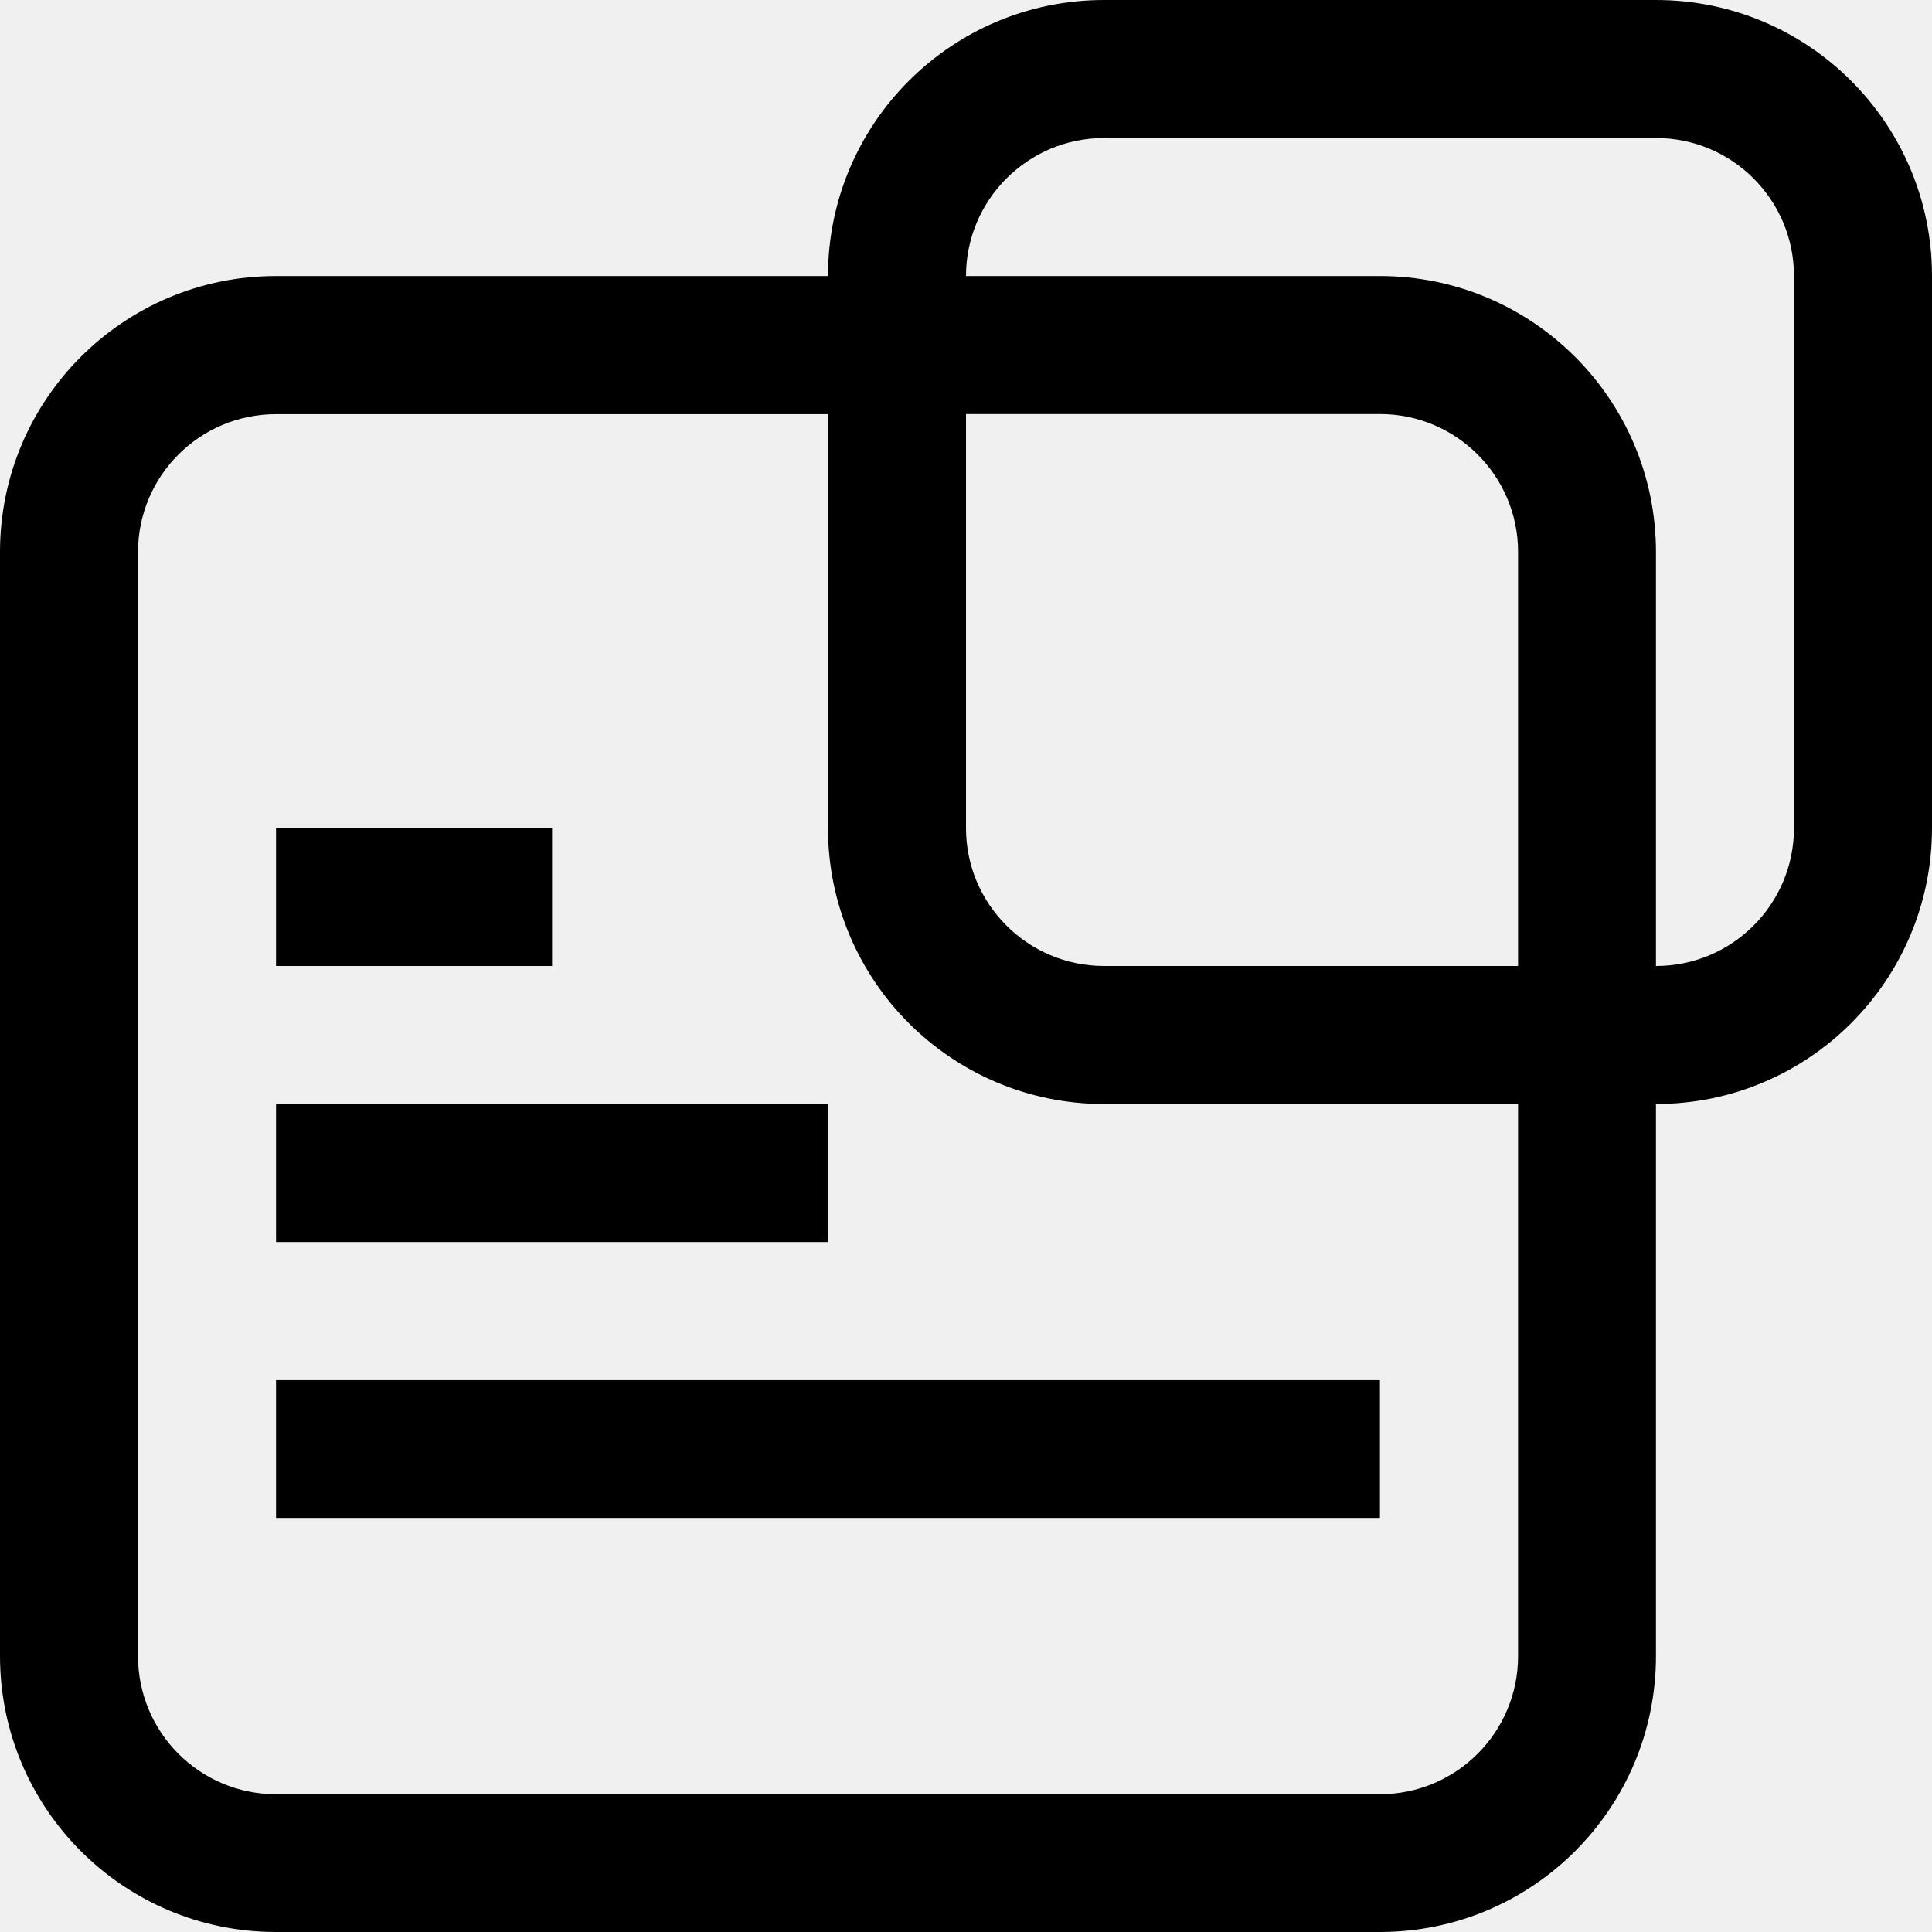
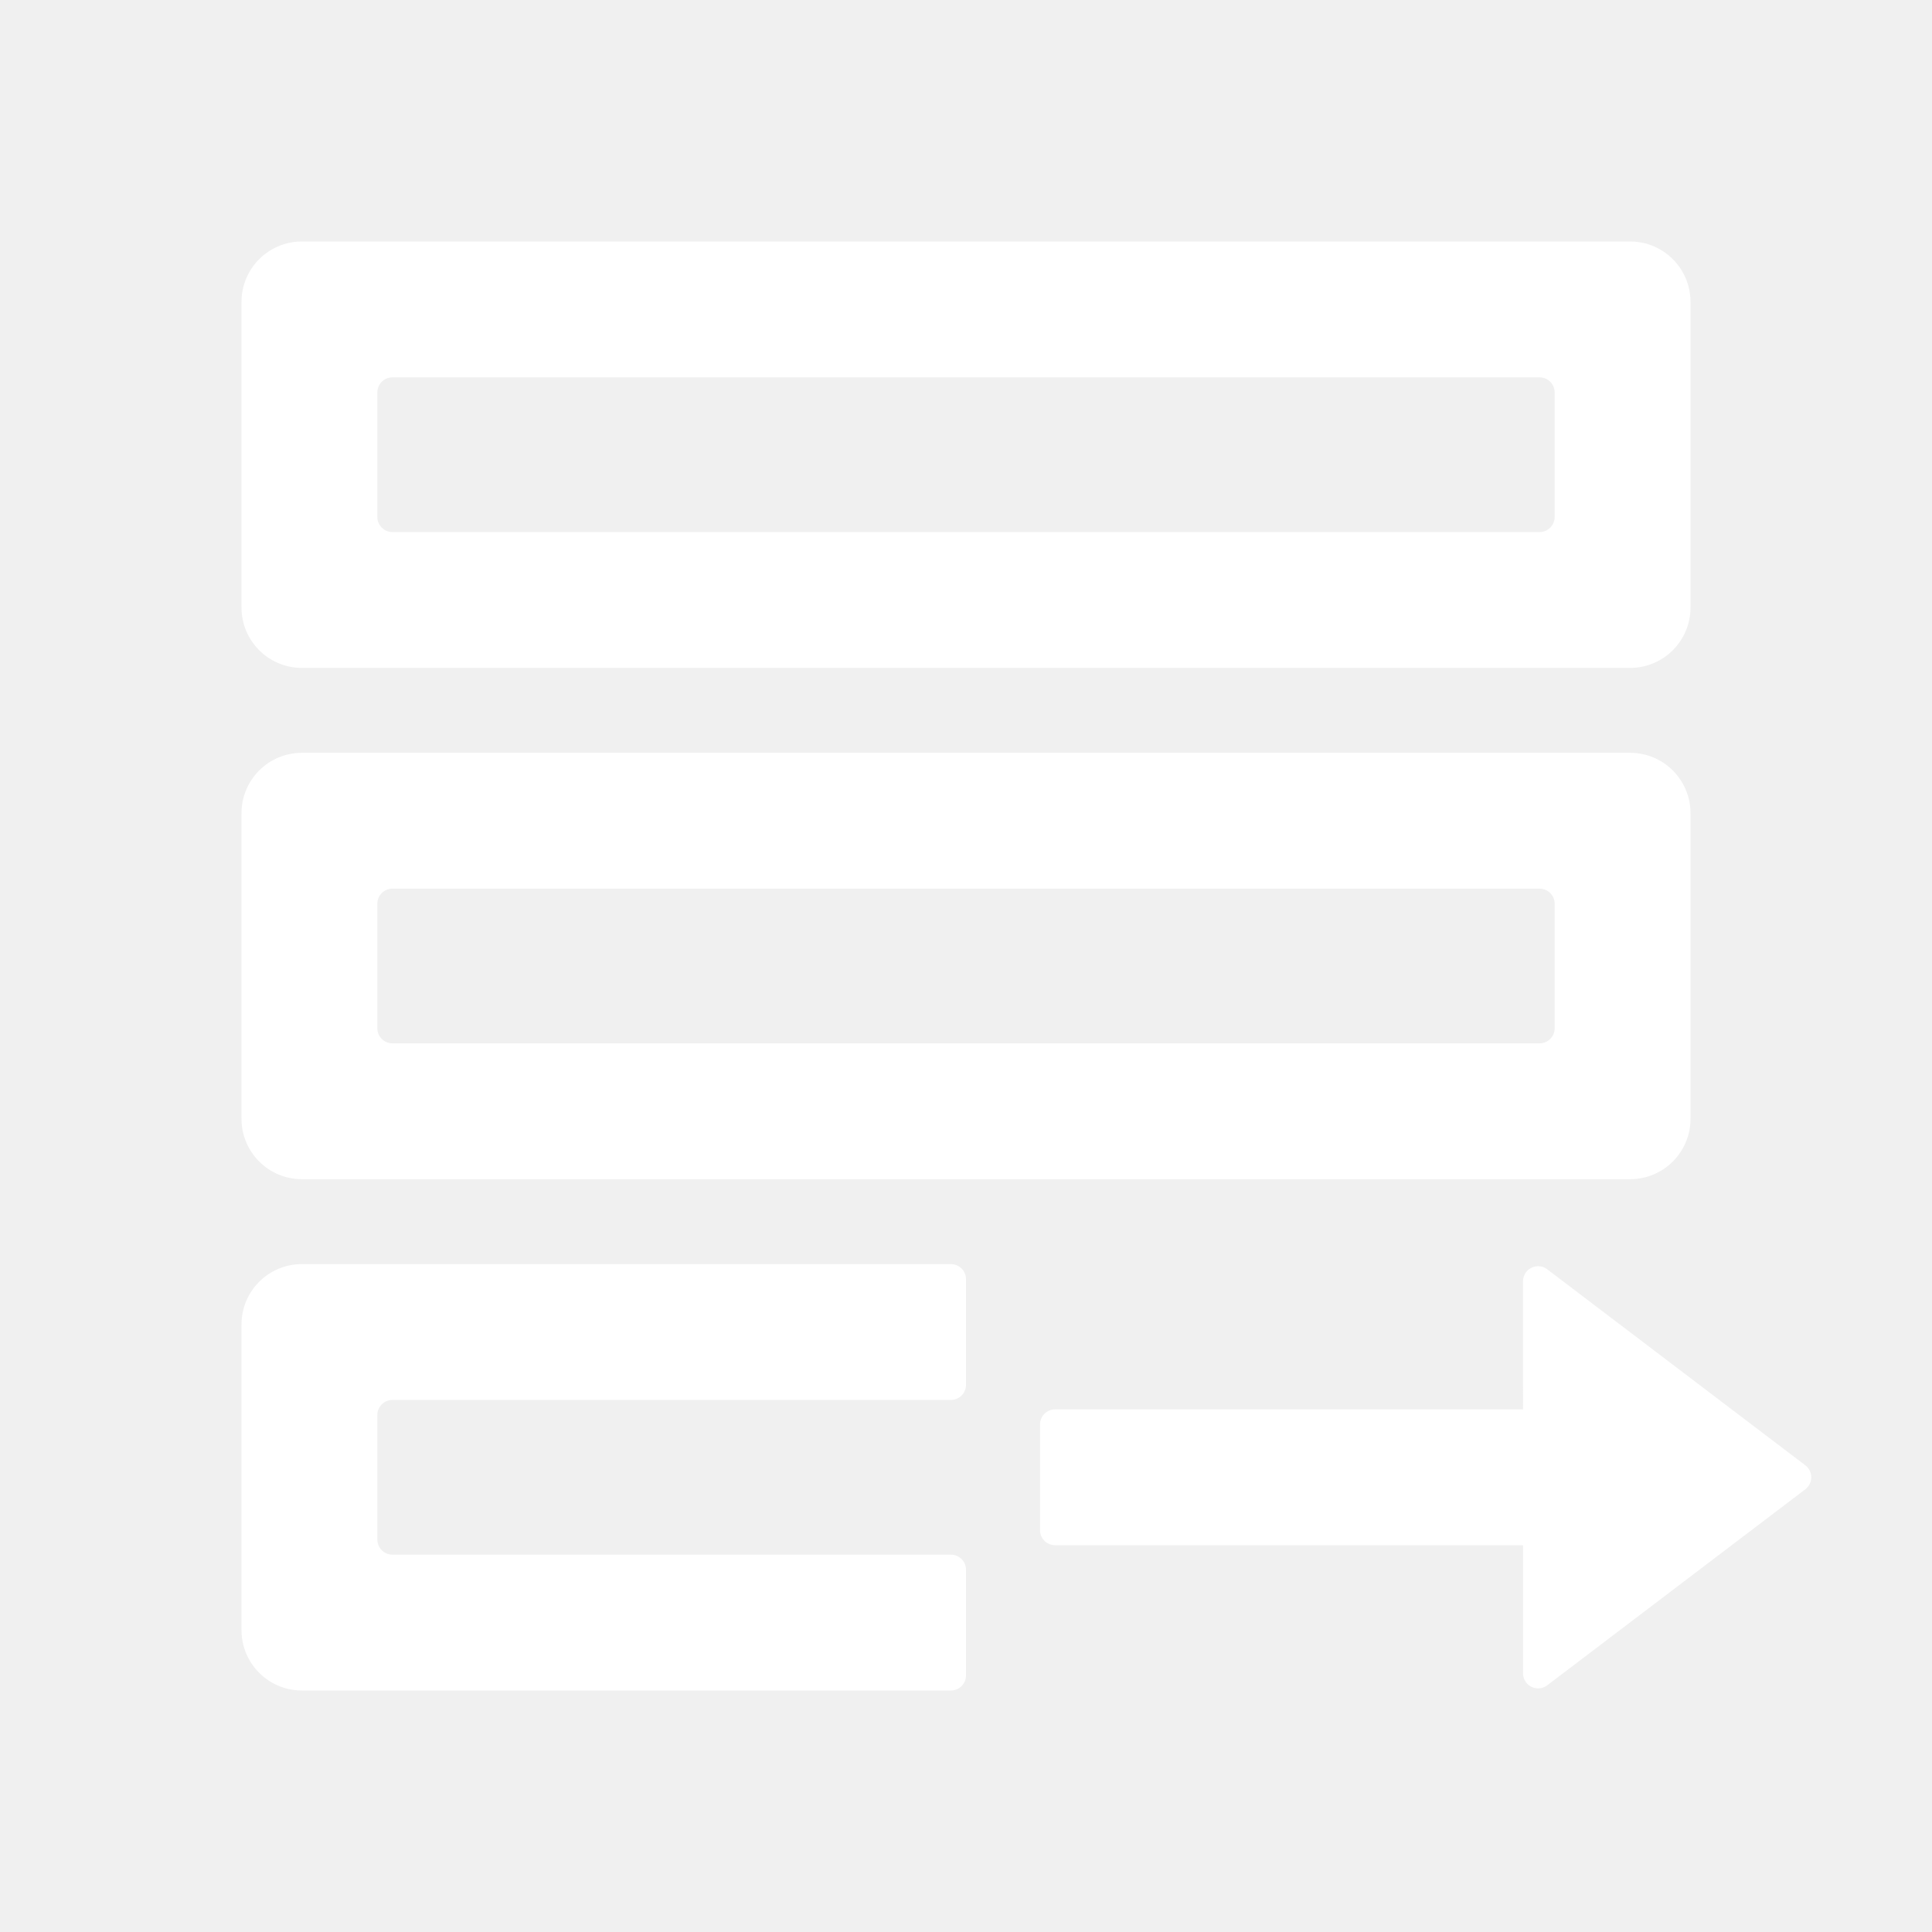
- <svg xmlns="http://www.w3.org/2000/svg" t="1713273905998" class="icon" viewBox="0 0 1024 1024" version="1.1" p-id="21735" width="18" height="18">
-   <path d="M146.304 512h146.304V438.848H146.304V512z m0 146.304h292.544V585.152H146.304v73.152z m0 146.24h585.088V731.52H146.304v73.088zM512 219.52v219.392C512 479.232 544.768 512 585.152 512h219.456V292.544c0-40.32-32.768-73.088-73.216-73.088H512z m-73.152 0H146.304c-40.448 0-73.152 32.704-73.152 73.088v585.152c0 40.448 32.704 73.216 73.152 73.216h585.088c40.448 0 73.216-32.768 73.216-73.216V585.152H585.152a146.304 146.304 0 0 1-146.304-146.304V219.456zM512 146.304h219.392a146.304 146.304 0 0 1 146.304 146.24V512c40.448 0 73.152-32.768 73.152-73.152V146.304c0-40.384-32.704-73.152-73.152-73.152H585.152C544.768 73.152 512 105.92 512 146.304z m-73.152 0A146.304 146.304 0 0 1 585.152 0h292.544A146.304 146.304 0 0 1 1024 146.304v292.544a146.304 146.304 0 0 1-146.304 146.304v292.544A146.304 146.304 0 0 1 731.392 1024H146.304A146.304 146.304 0 0 1 0 877.696V292.544a146.24 146.24 0 0 1 146.304-146.24h292.544z" fill="#000000" p-id="21736" />
+ <svg xmlns="http://www.w3.org/2000/svg" t="1713709624991" class="icon" viewBox="0 0 1024 1024" version="1.1" p-id="29249" width="18" height="18">
+   <path d="M864 128c17.673 0 32 14.327 32 32v162c0 17.673-14.327 32-32 32H160c-17.673 0-32-14.327-32-32V160c0-17.673 14.327-32 32-32h704z m-48 72H208a8 8 0 0 0-8 8v66a8 8 0 0 0 8 8h608a8 8 0 0 0 8-8v-66a8 8 0 0 0-8-8z m48 199c17.673 0 32 14.327 32 32v162c0 17.673-14.327 32-32 32H160c-17.673 0-32-14.327-32-32V431c0-17.673 14.327-32 32-32h704z m-48 72H208a8 8 0 0 0-8 8v66a8 8 0 0 0 8 8h608a8 8 0 0 0 8-8v-66a8 8 0 0 0-8-8zM512 678v56a8 8 0 0 1-8 8H208a8 8 0 0 0-8 8v66a8 8 0 0 0 8 8h296a8 8 0 0 1 8 8v56a8 8 0 0 1-8 8H160c-17.673 0-32-14.327-32-32V702c0-17.673 14.327-32 32-32h344a8 8 0 0 1 8 8z m296.856-3.717a8 8 0 0 0-1.63 4.839l0.001 67.877-248 0.001a8 8 0 0 0-8 8v56a8 8 0 0 0 8 8h248v67.878a8 8 0 0 0 12.838 6.371l136.773-103.878a8 8 0 0 0 0-12.742L820.065 672.751a8 8 0 0 0-11.21 1.532z" p-id="29250" fill="#ffffff" />
</svg>
